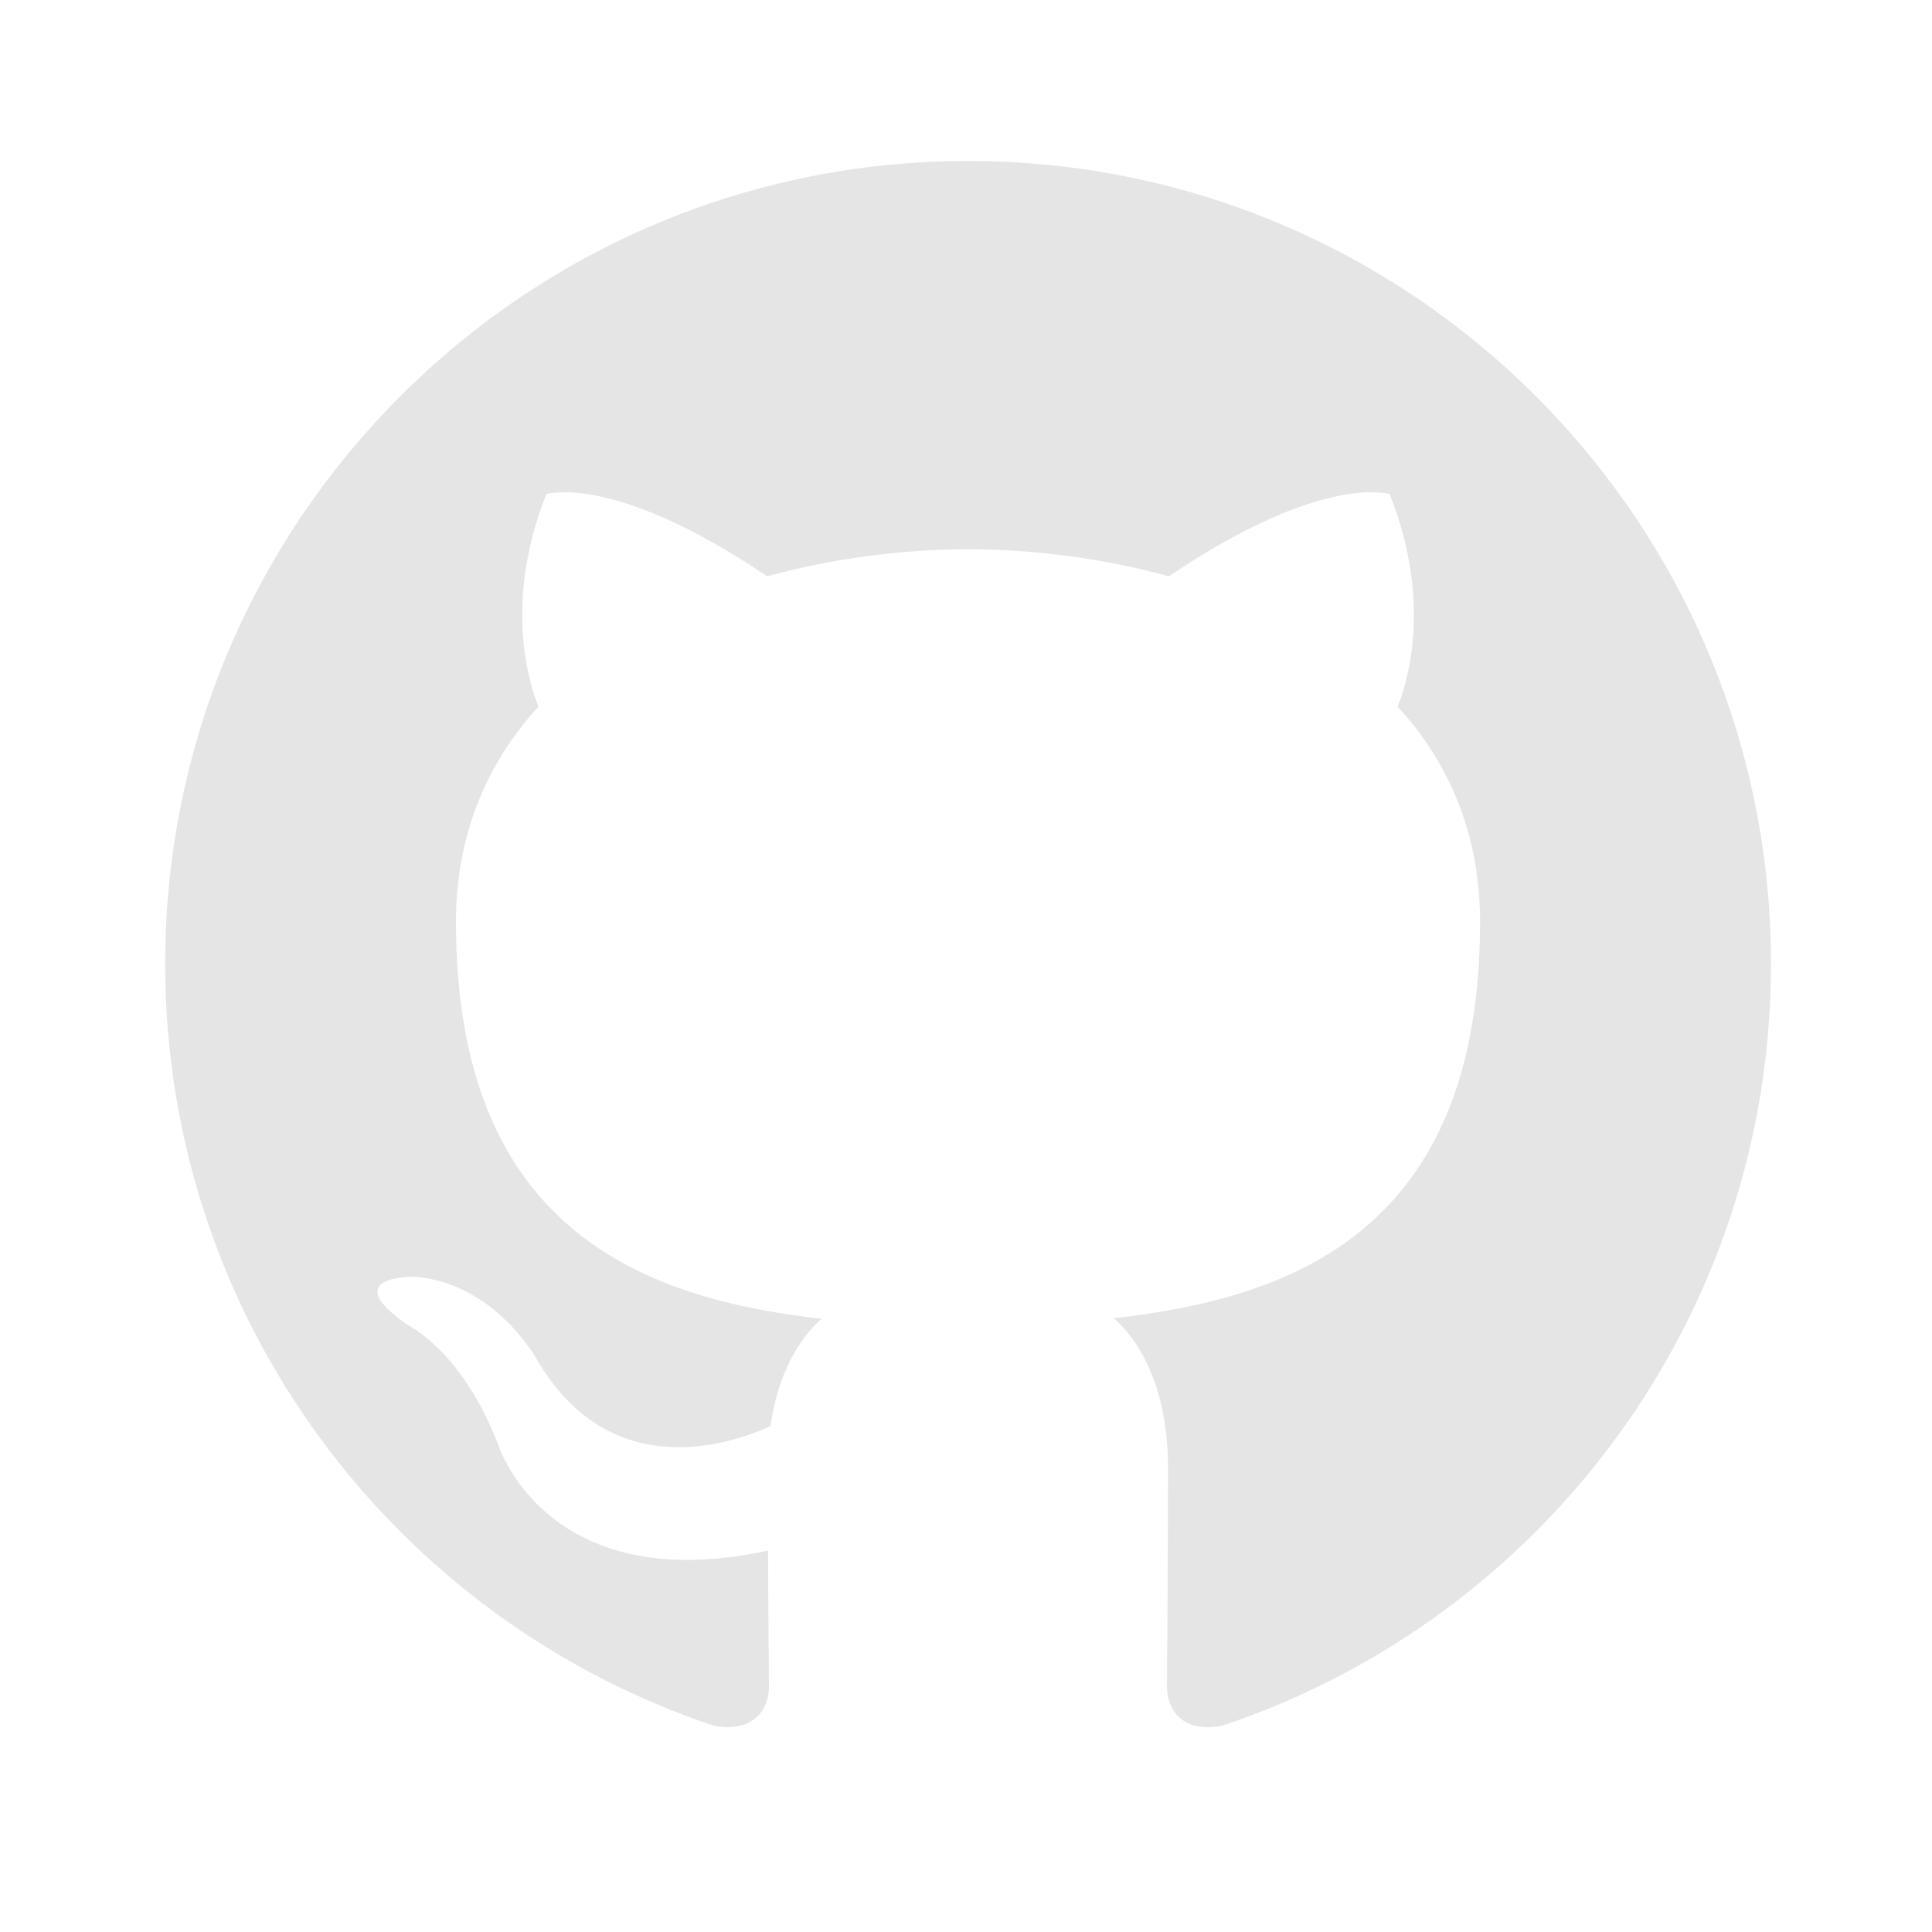
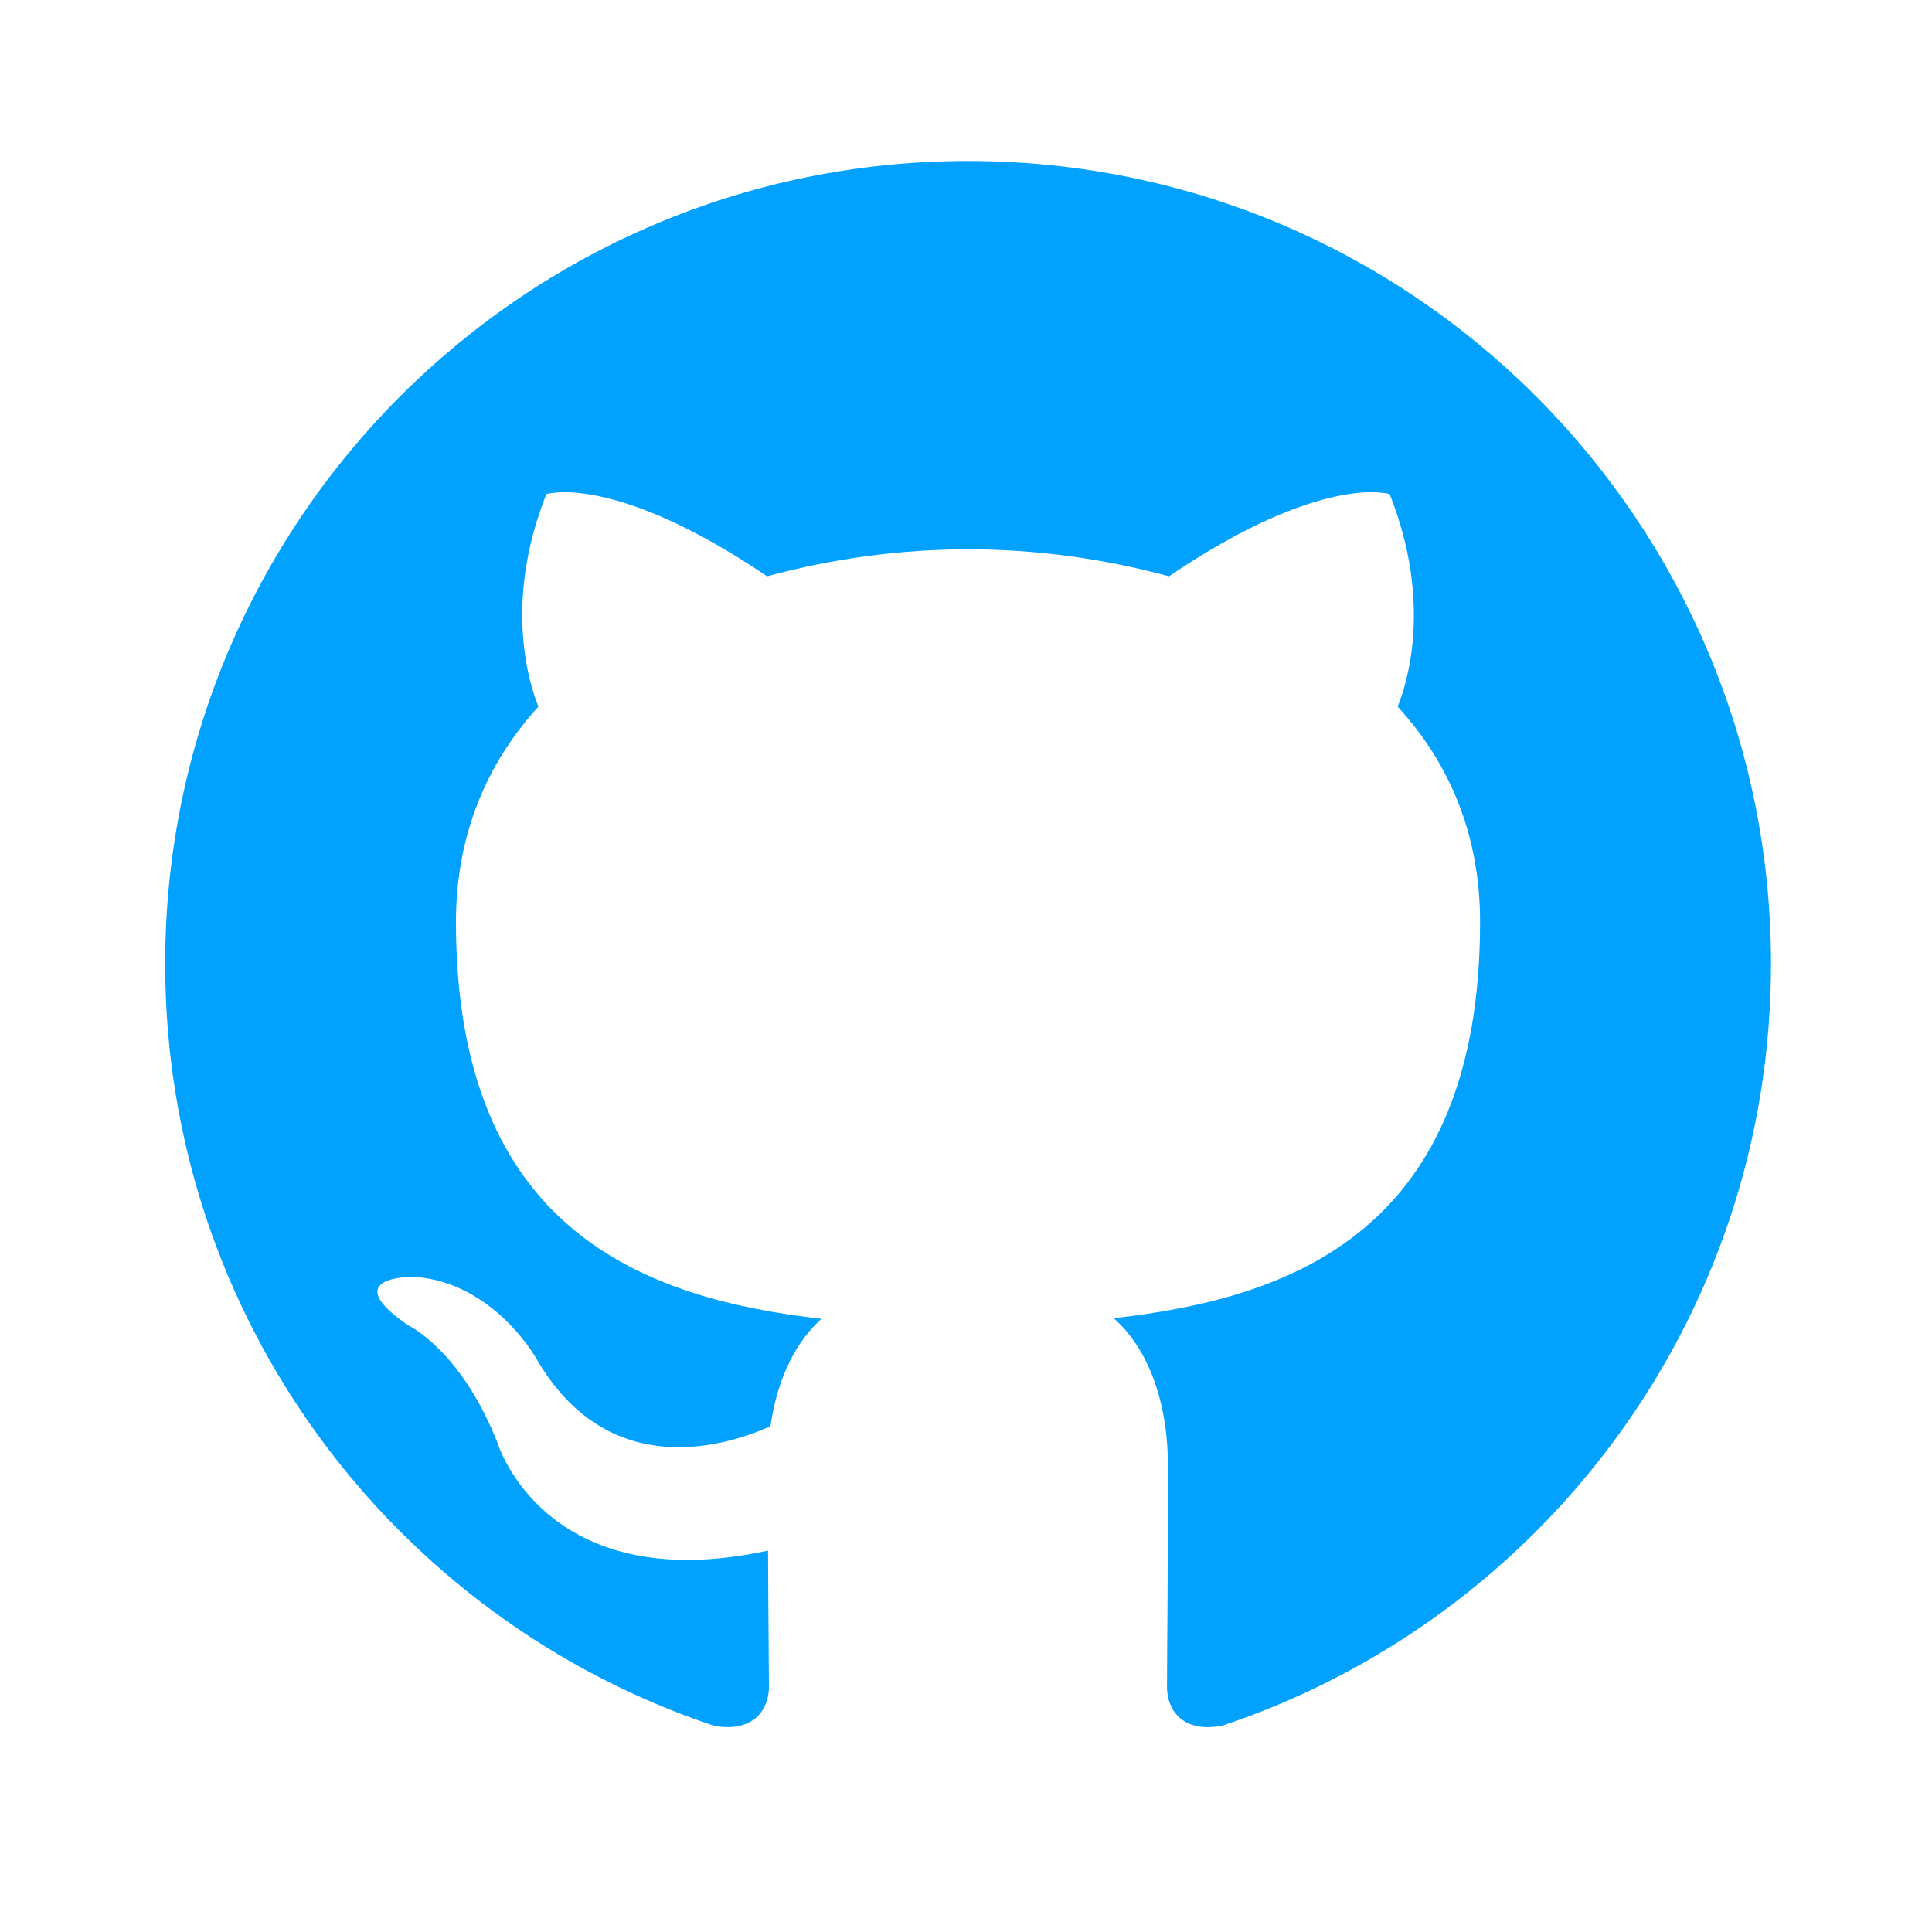
<svg xmlns="http://www.w3.org/2000/svg" width="24" height="24">
-   <path fill="#e5e5e5" fill-rule="evenodd" clip-rule="evenodd" d="M12.026 2c-5.509 0-9.974 4.465-9.974 9.974 0 4.406 2.857 8.145 6.821 9.465.499.09.679-.217.679-.481 0-.237-.008-.865-.011-1.696-2.775.602-3.361-1.338-3.361-1.338-.452-1.152-1.107-1.459-1.107-1.459-.905-.619.069-.605.069-.605 1.002.07 1.527 1.028 1.527 1.028.89 1.524 2.336 1.084 2.902.829.091-.645.351-1.085.635-1.334-2.214-.251-4.542-1.107-4.542-4.93 0-1.087.389-1.979 1.024-2.675-.101-.253-.446-1.268.099-2.64 0 0 .837-.269 2.742 1.021a9.582 9.582 0 0 1 2.496-.336 9.554 9.554 0 0 1 2.496.336c1.906-1.291 2.742-1.021 2.742-1.021.545 1.372.203 2.387.099 2.64.64.696 1.024 1.587 1.024 2.675 0 3.833-2.33 4.675-4.552 4.922.355.308.675.916.675 1.846 0 1.334-.012 2.41-.012 2.737 0 .267.178.577.687.479C19.146 20.115 22 16.379 22 11.974 22 6.465 17.535 2 12.026 2z" />
+   <path fill="#00A1FF" fill-rule="evenodd" clip-rule="evenodd" d="M12.026 2c-5.509 0-9.974 4.465-9.974 9.974 0 4.406 2.857 8.145 6.821 9.465.499.09.679-.217.679-.481 0-.237-.008-.865-.011-1.696-2.775.602-3.361-1.338-3.361-1.338-.452-1.152-1.107-1.459-1.107-1.459-.905-.619.069-.605.069-.605 1.002.07 1.527 1.028 1.527 1.028.89 1.524 2.336 1.084 2.902.829.091-.645.351-1.085.635-1.334-2.214-.251-4.542-1.107-4.542-4.93 0-1.087.389-1.979 1.024-2.675-.101-.253-.446-1.268.099-2.64 0 0 .837-.269 2.742 1.021a9.582 9.582 0 0 1 2.496-.336 9.554 9.554 0 0 1 2.496.336c1.906-1.291 2.742-1.021 2.742-1.021.545 1.372.203 2.387.099 2.64.64.696 1.024 1.587 1.024 2.675 0 3.833-2.33 4.675-4.552 4.922.355.308.675.916.675 1.846 0 1.334-.012 2.41-.012 2.737 0 .267.178.577.687.479C19.146 20.115 22 16.379 22 11.974 22 6.465 17.535 2 12.026 2z" />
</svg>
